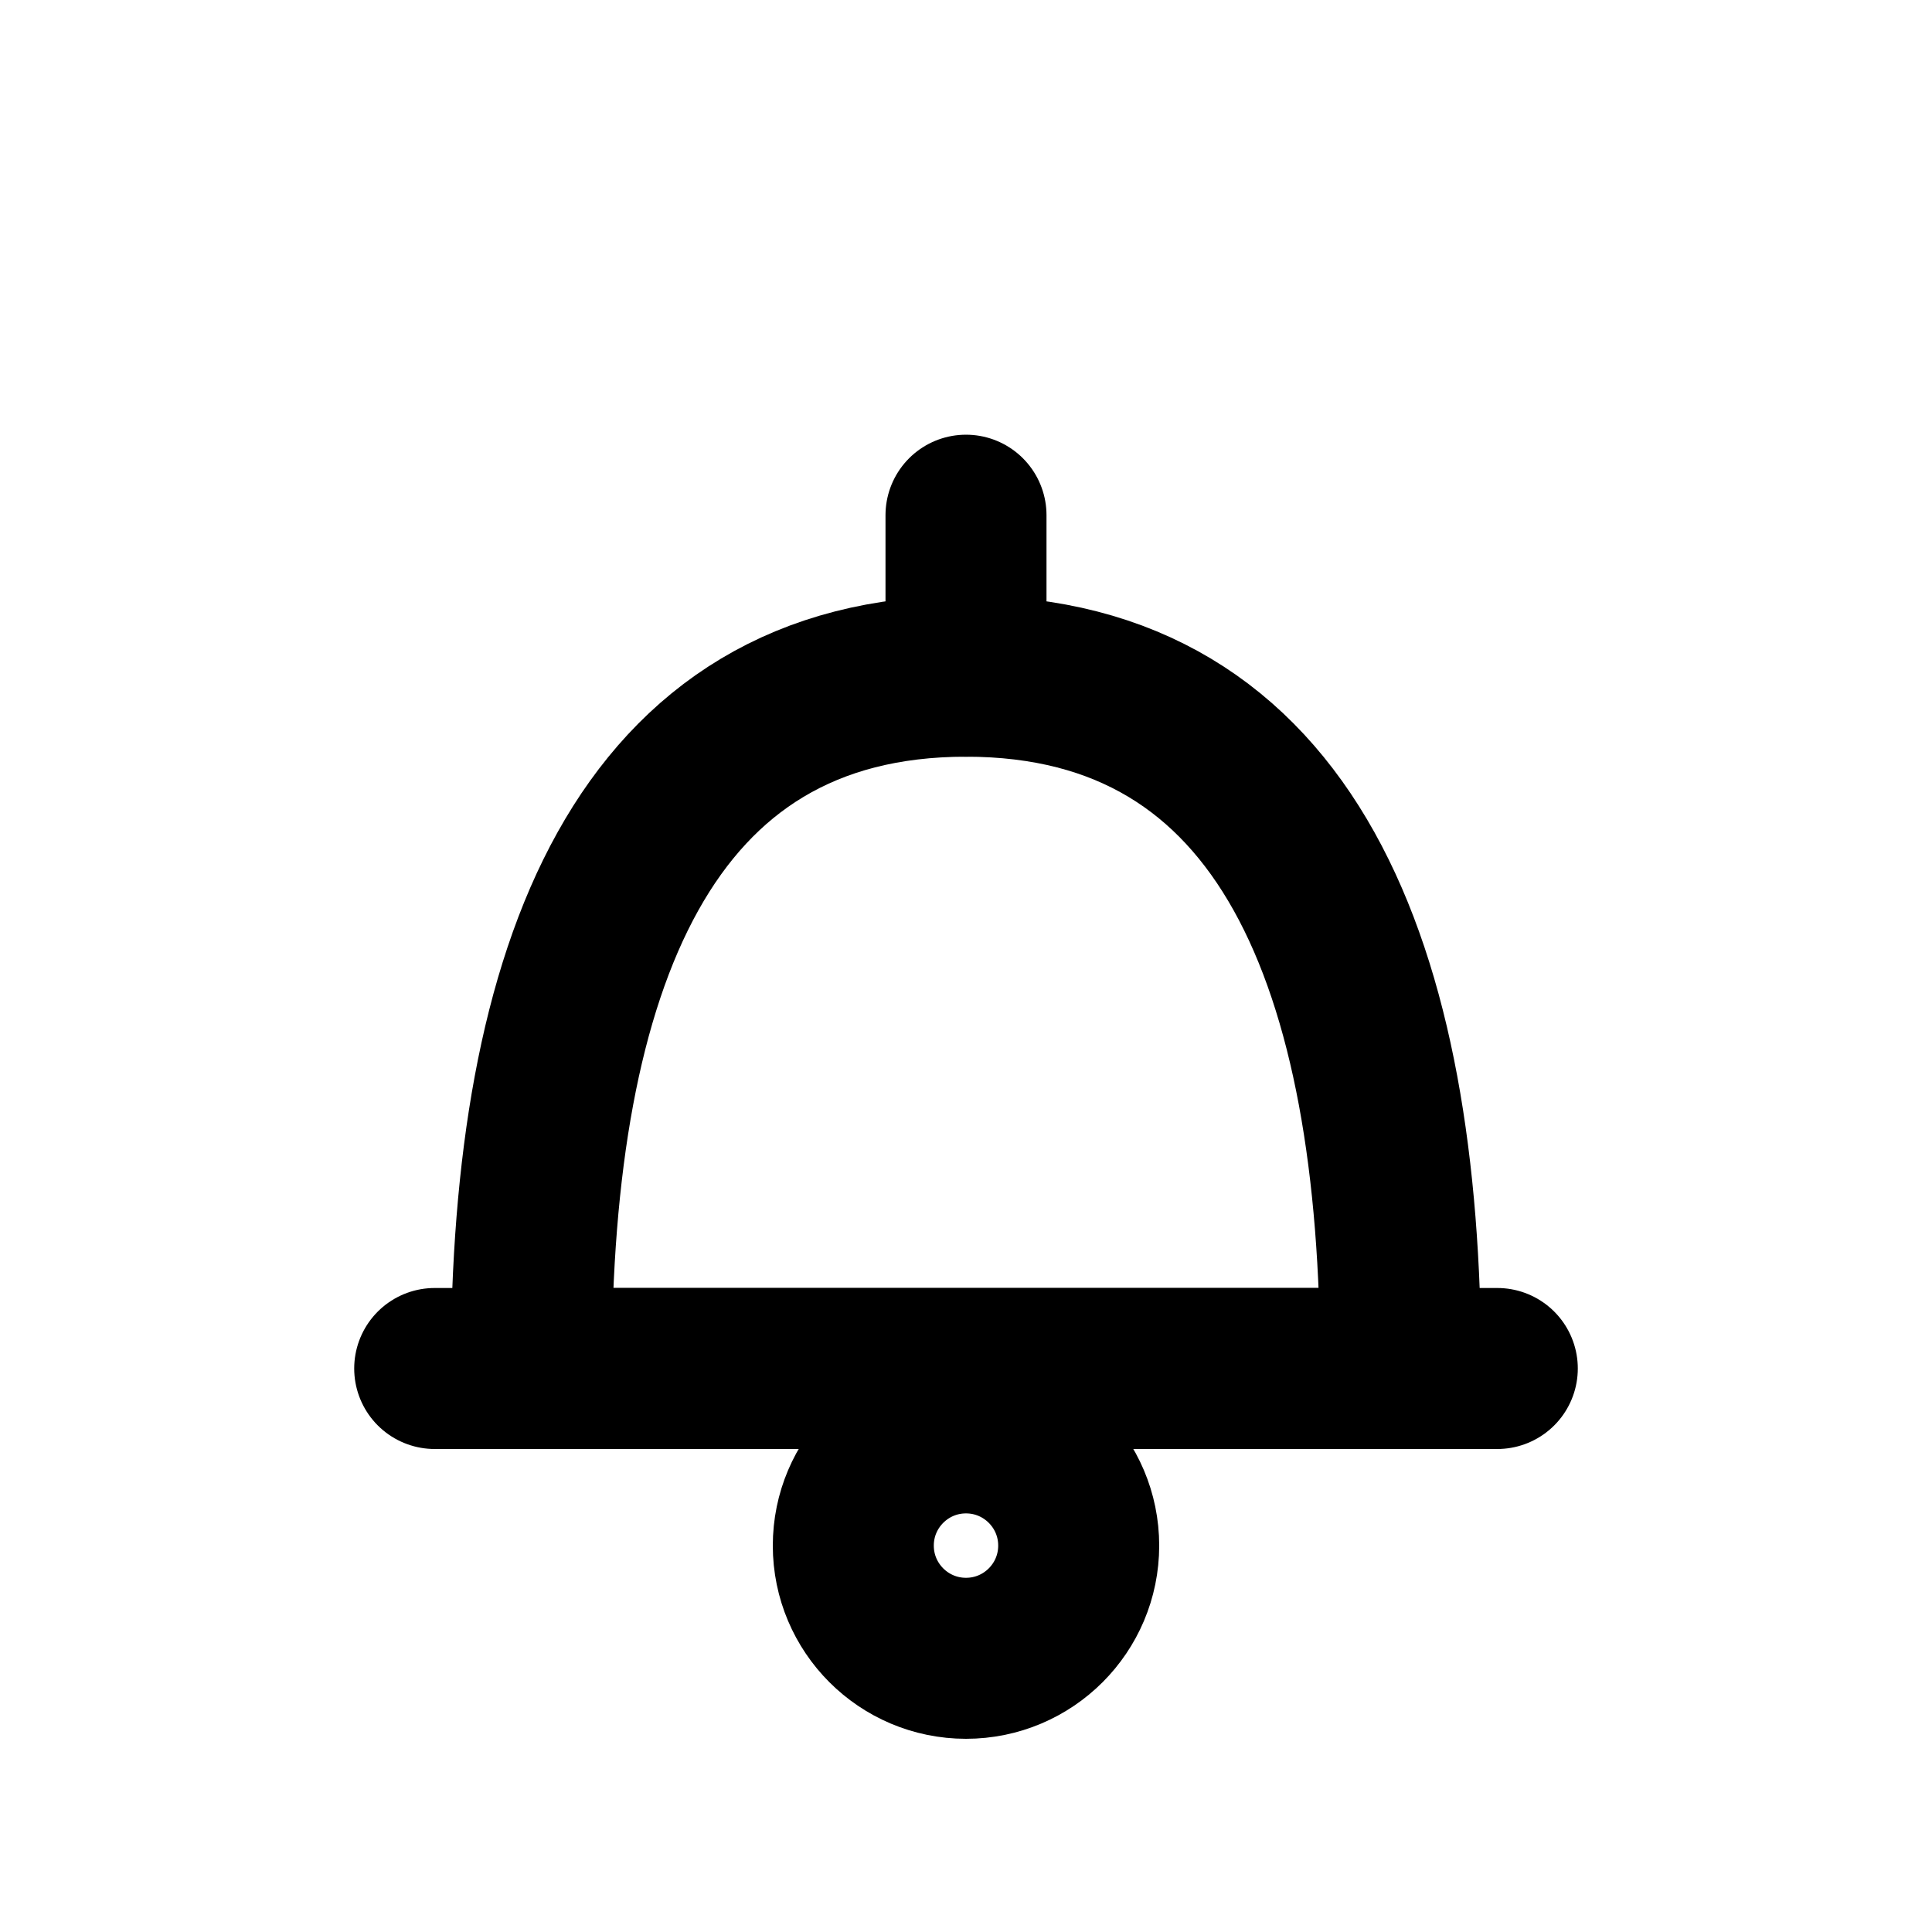
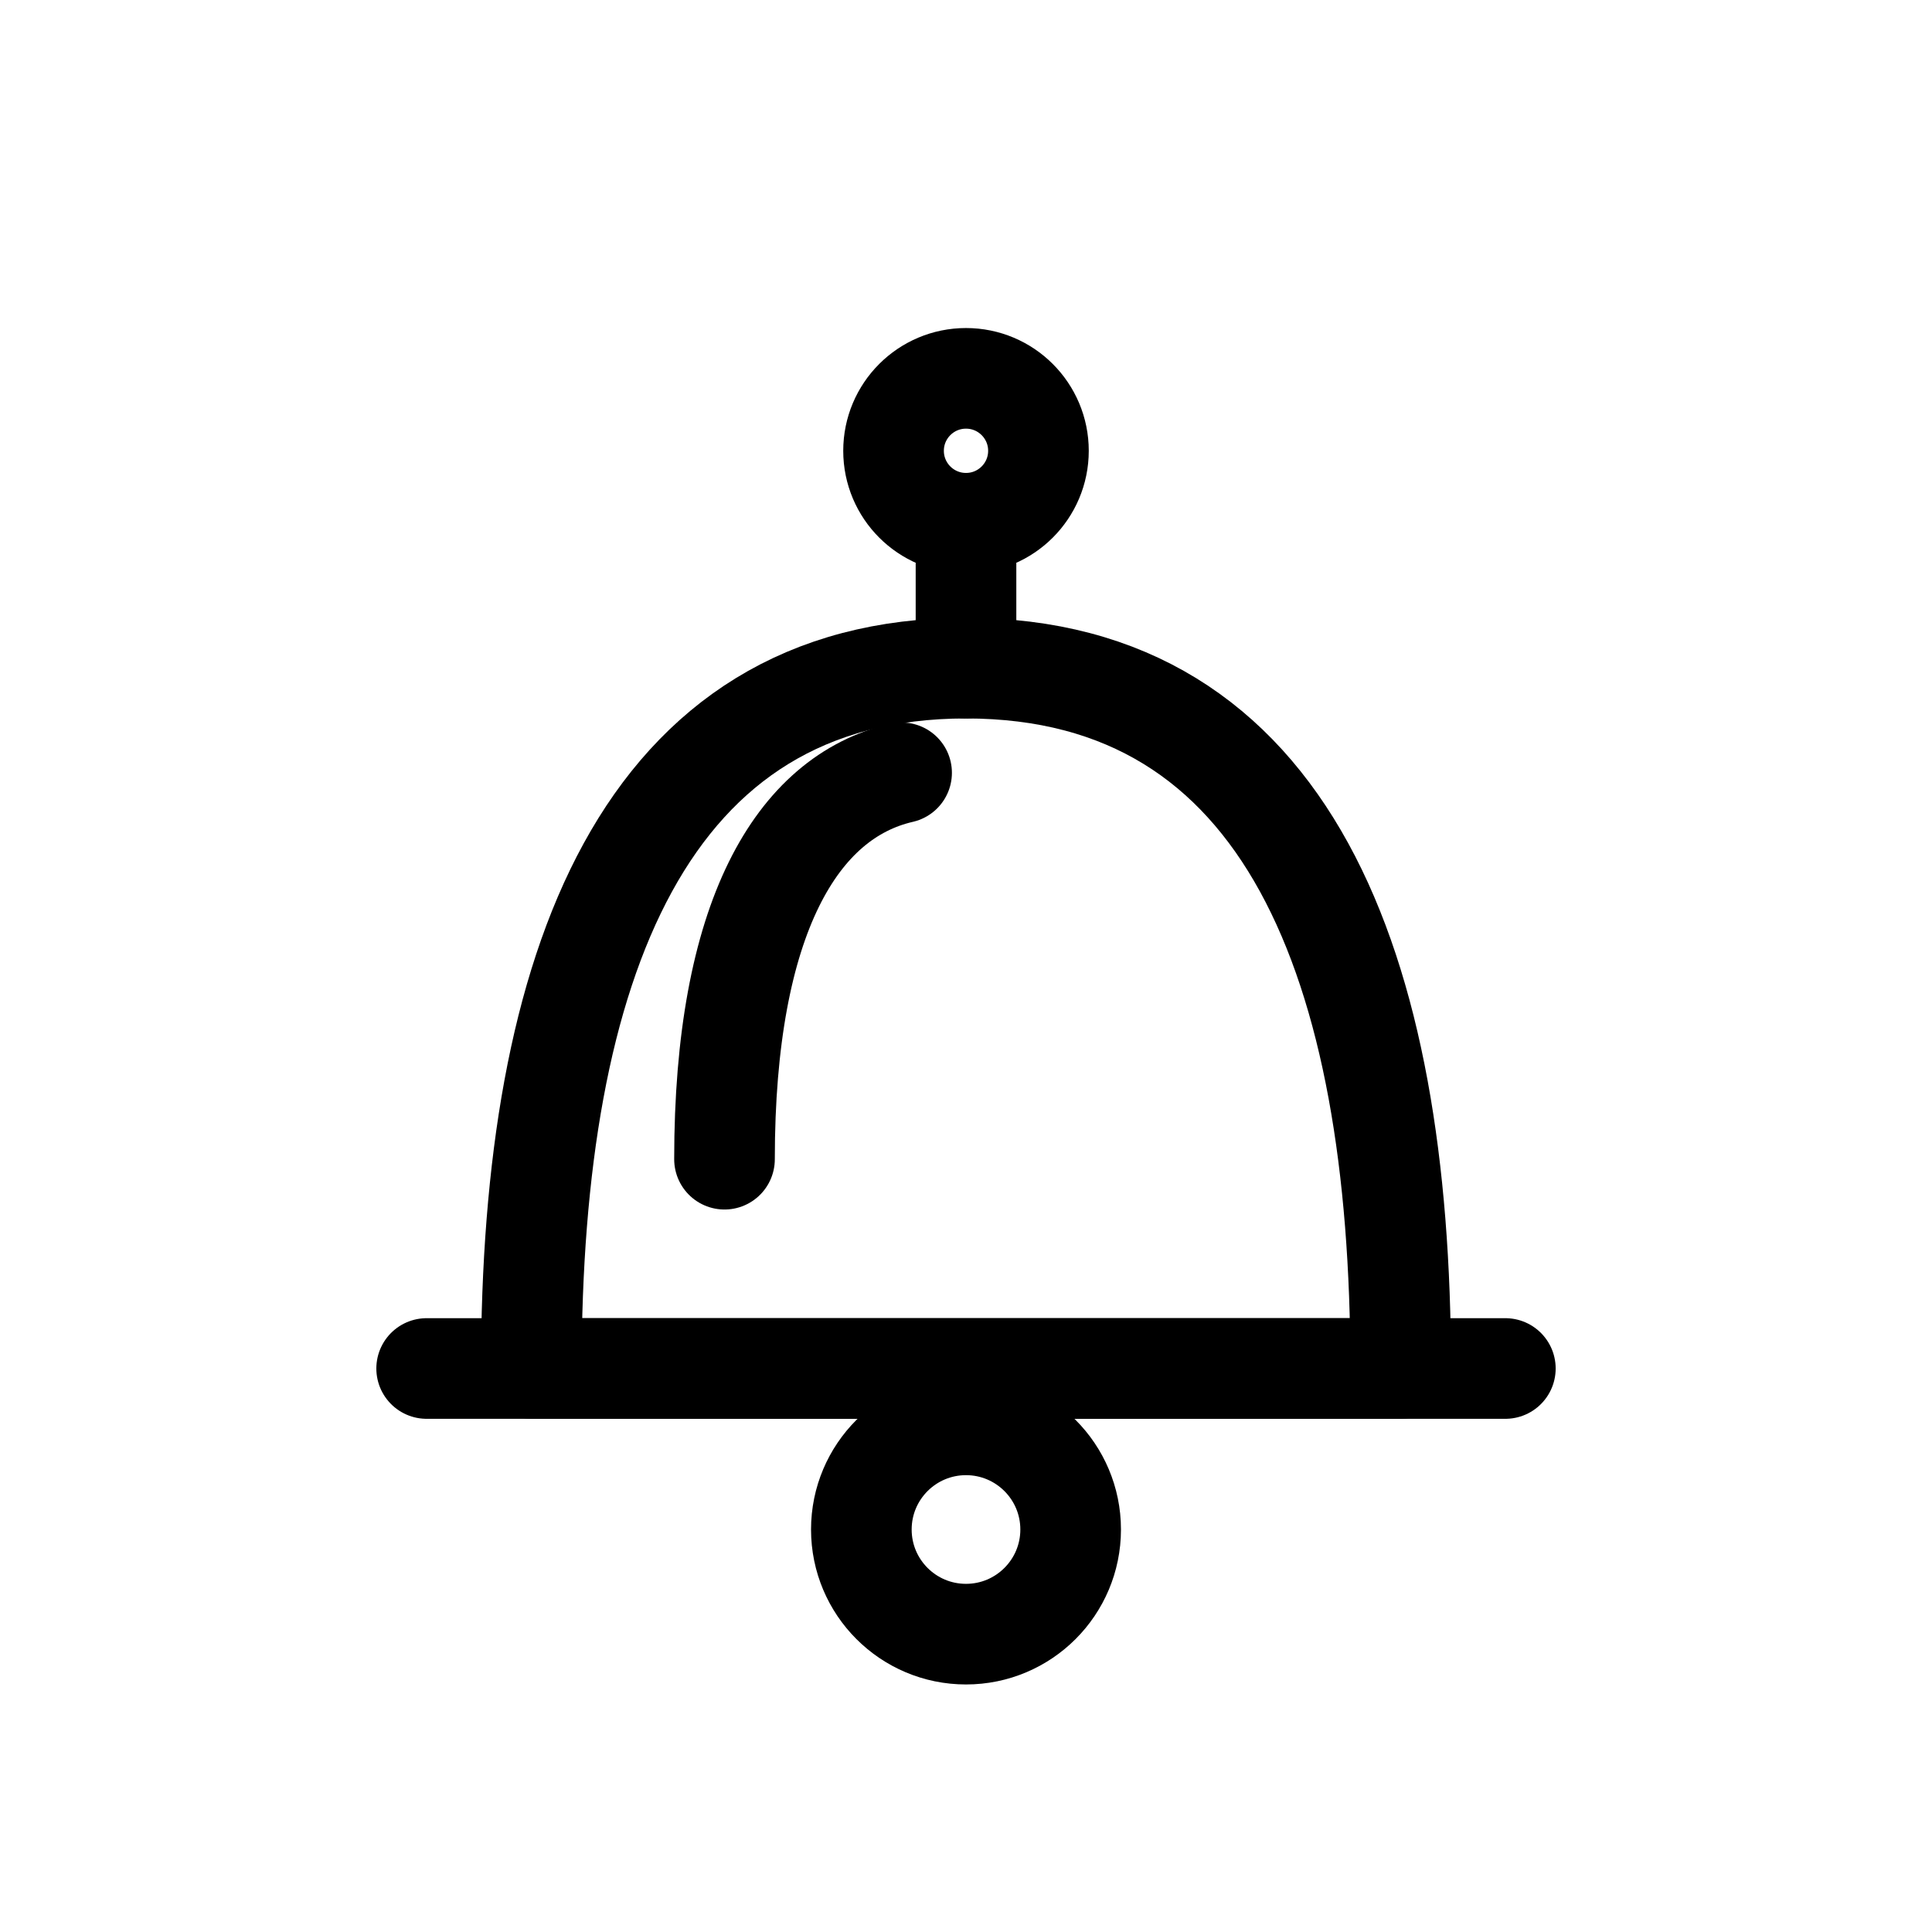
- <svg xmlns="http://www.w3.org/2000/svg" viewBox="0 0 24 24" fill="none" stroke="currentColor" stroke-width="2" stroke-linecap="round" stroke-linejoin="round">
-   <path d="M6.6 17C6.6 12 8 8.4 12 8.4C16 8.4 17.4 12 17.4 17Z" />
-   <path d="M5.4 17H18.6" />
-   <path d="M12 8.4V6.4" />
-   <path d="M10.6 19.2A1.4 1.4 0 1 0 13.4 19.2A1.4 1.4 0 1 0 10.6 19.2Z" />
+ <svg xmlns="http://www.w3.org/2000/svg" viewBox="0 0 24 24" fill="none" stroke="currentColor" stroke-width="1.25" stroke-linecap="round" stroke-linejoin="round">
+   <path d="M6.6 17C6.6 12 8 8.3 12 8.3C16 8.3 17.4 12 17.4 17Z" />
+   <path d="M5.3 17H18.7" />
+   <path d="M12 8.3V6.5" />
+   <path d="M11.1 5.6A0.9 0.9 0 1 0 12.9 5.6A0.9 0.9 0 1 0 11.1 5.6Z" />
+   <path d="M10.7 19A1.3 1.3 0 1 0 13.3 19A1.3 1.3 0 1 0 10.7 19Z" />
+   <path d="M9 14.4C9 11.4 9.9 9.9 11.2 9.6" />
</svg>
